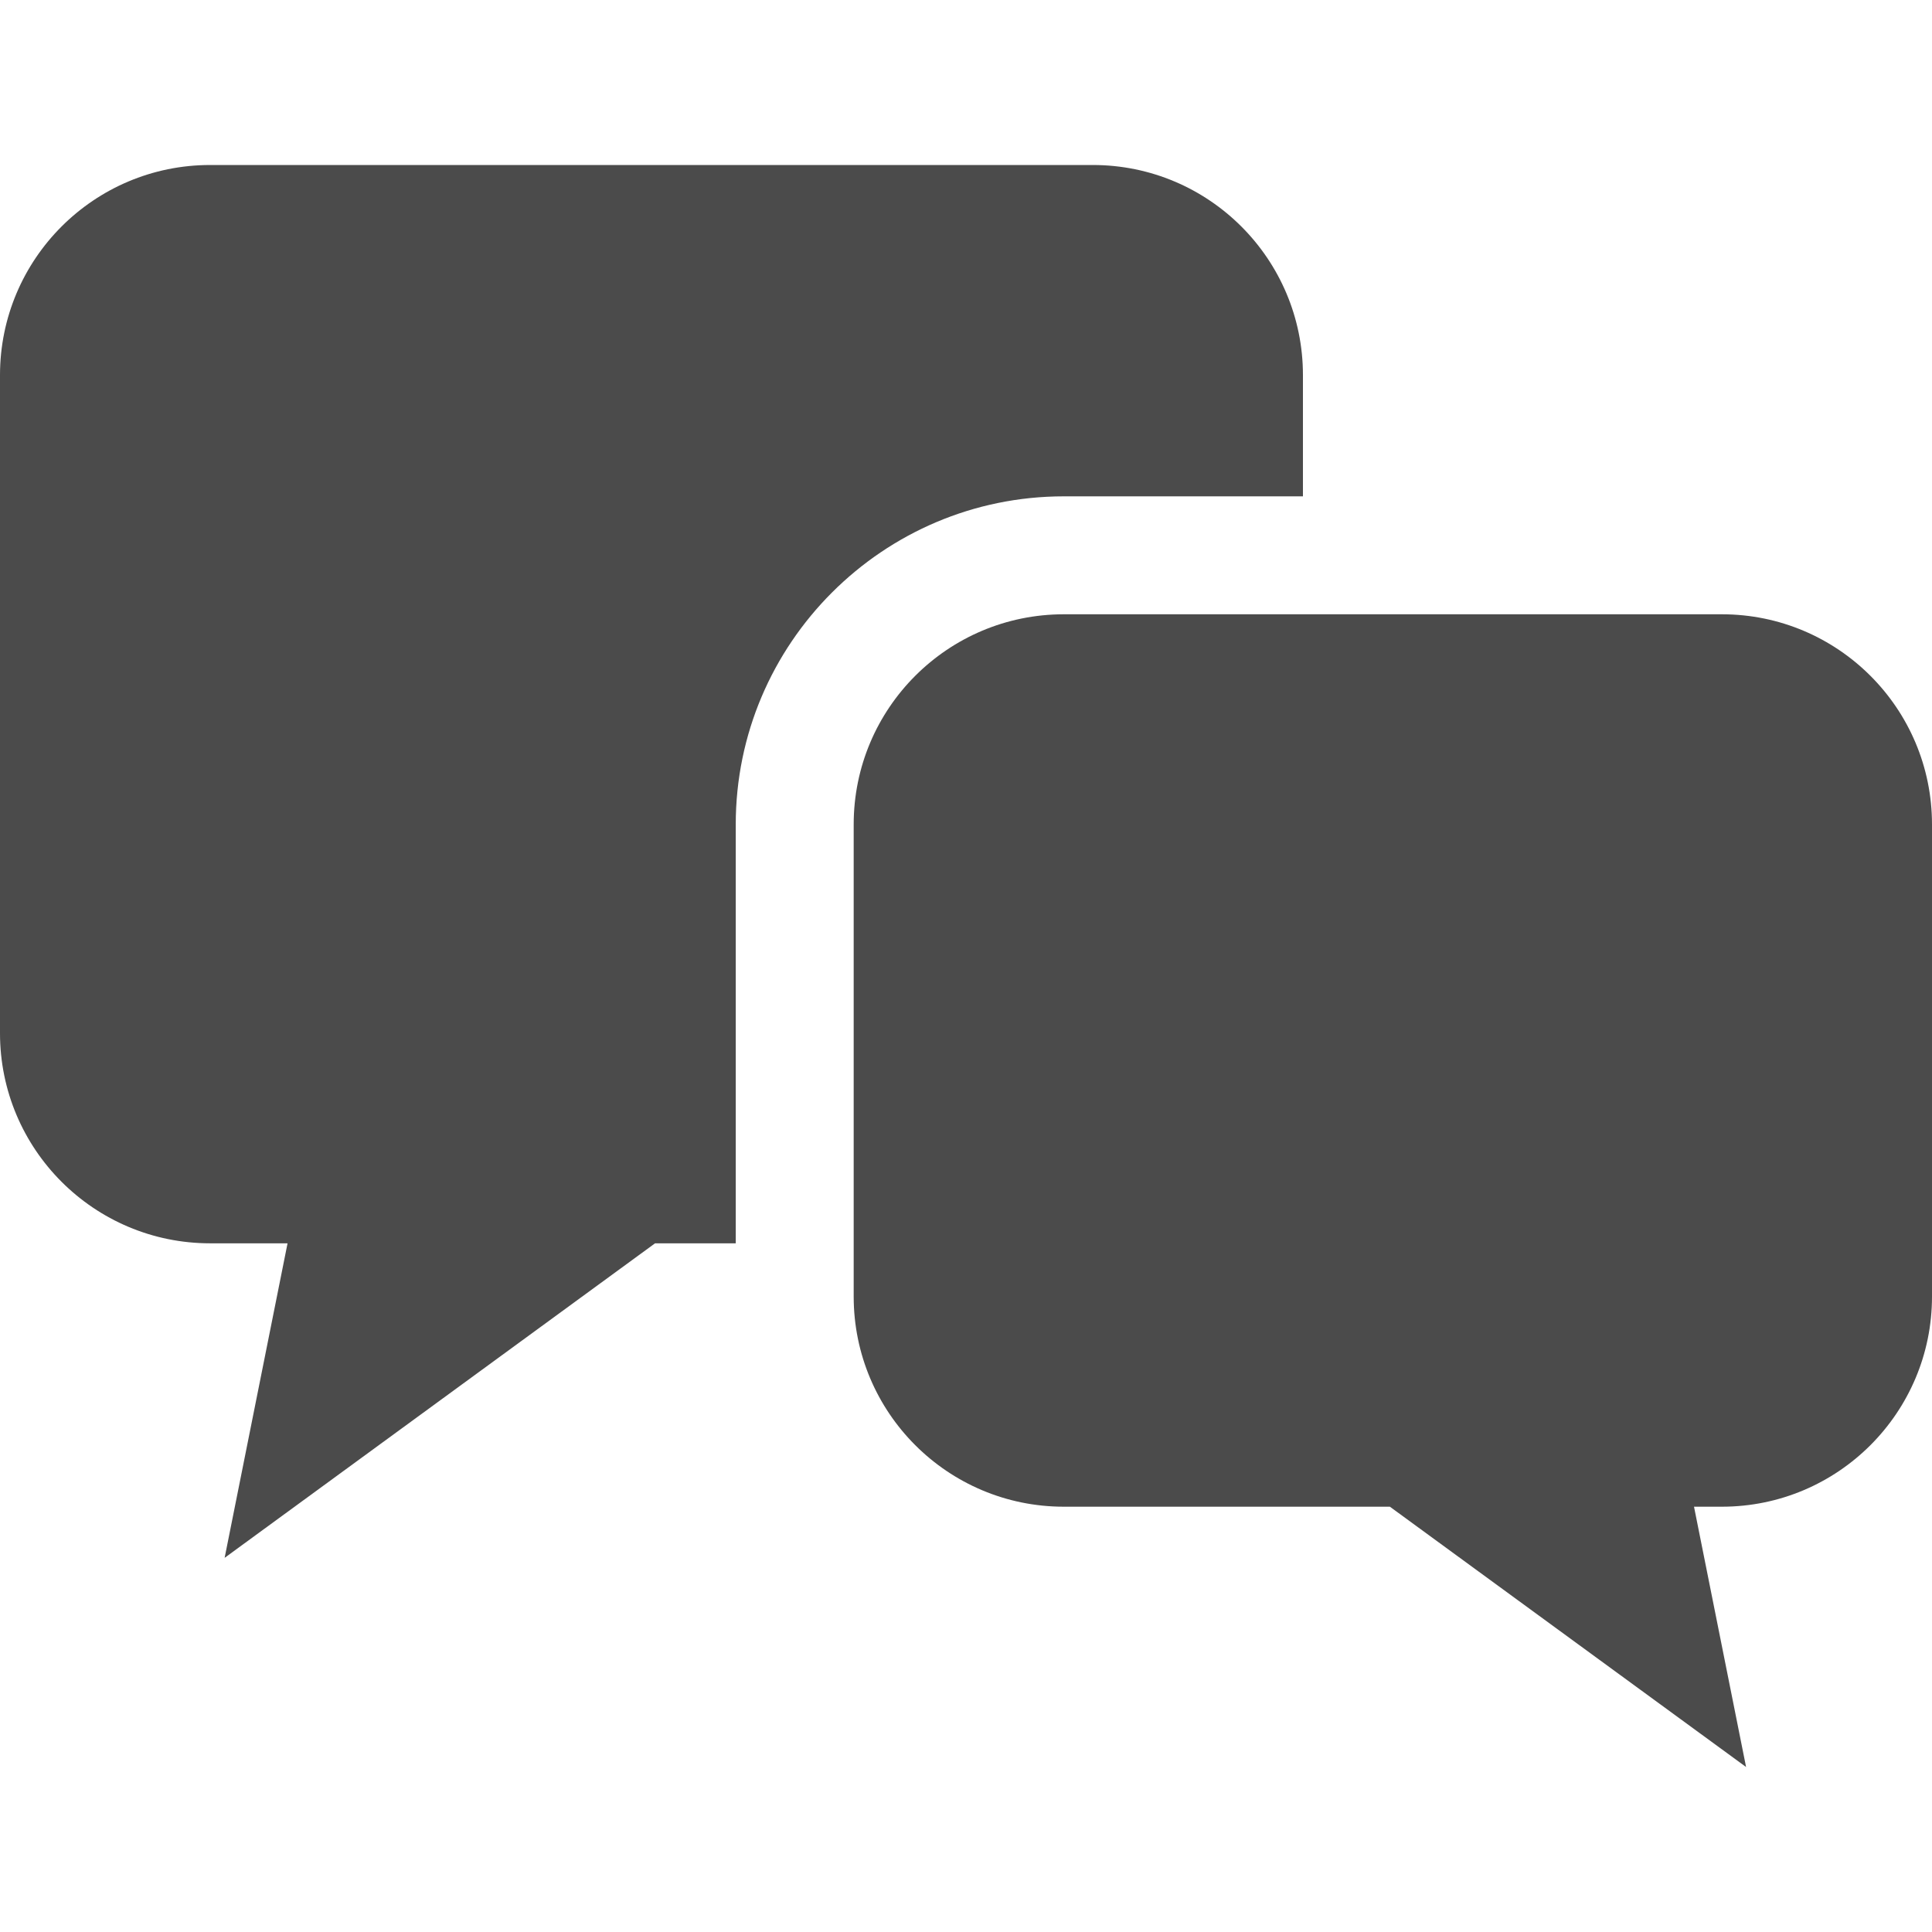
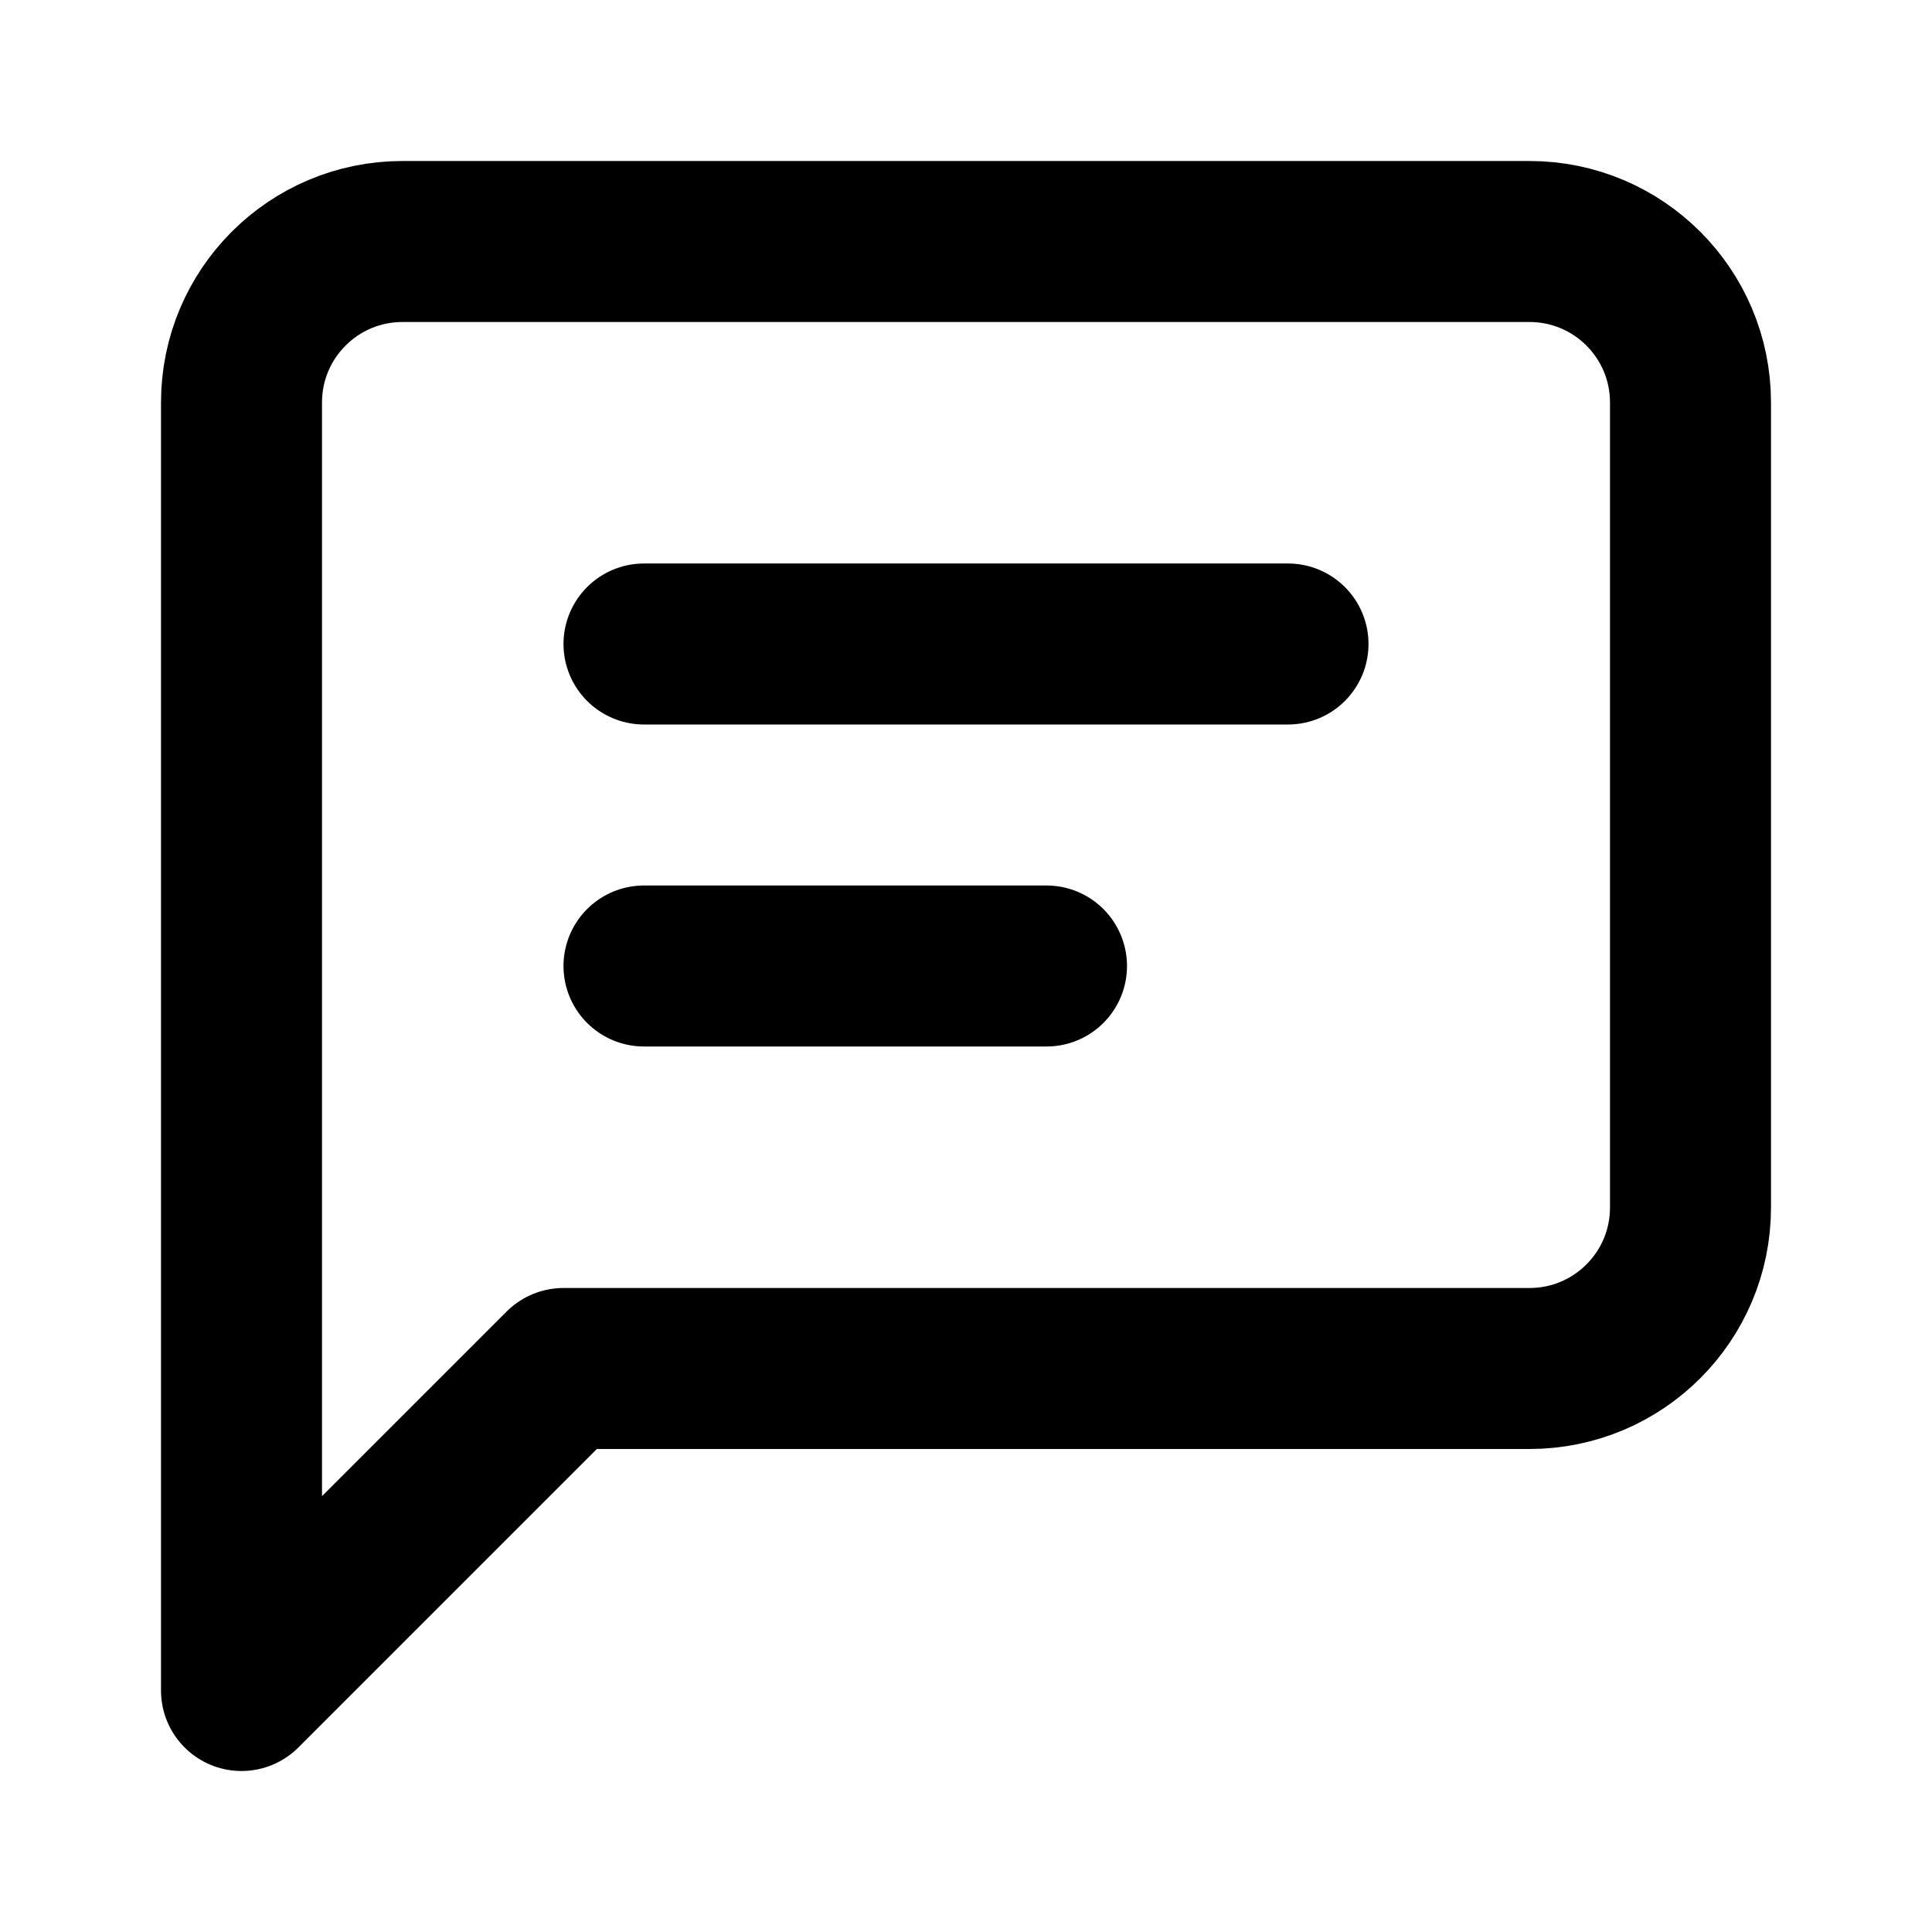
- <svg xmlns="http://www.w3.org/2000/svg" version="1.1" id="_x32_" x="0px" y="0px" viewBox="0 0 512 512" style="width: 48px; height: 48px; opacity: 1;" xml:space="preserve">
-   <style type="text/css">
- 	.st0{fill:#4B4B4B;}
- </style>
-   <g>
-     <path class="st0" d="M345.293,131.536V99.417c0-30.758-24.924-55.691-55.692-55.691H55.691C24.924,43.726,0,68.659,0,99.417V273.8   c0,30.758,24.924,55.691,55.691,55.691h20.512l-16.674,83.354l114.068-83.354h21.383V218.482c0-47.938,39-86.946,86.948-86.946   H345.293z" />
-     <path class="st0" d="M456.309,162.792H281.928c-30.767,0-55.692,24.933-55.692,55.691v125.118   c0,30.758,24.925,55.691,55.692,55.691h86.406l94.394,68.982l-13.797-68.982h7.378c30.758,0,55.691-24.933,55.691-55.691V218.482   C512,187.724,487.067,162.792,456.309,162.792z" />
-   </g>
+ <svg xmlns="http://www.w3.org/2000/svg" viewBox="0 0 24 24" fill="none" stroke="#000000" stroke-width="2" stroke-linecap="round" stroke-linejoin="round">
+   <path d="M21 15a2 2 0 0 1-2 2H7l-4 4V5a2 2 0 0 1 2-2h14a2 2 0 0 1 2 2z" />
+   <line x1="8" y1="8" x2="16" y2="8" />
+   <line x1="8" y1="12" x2="13" y2="12" />
</svg>
